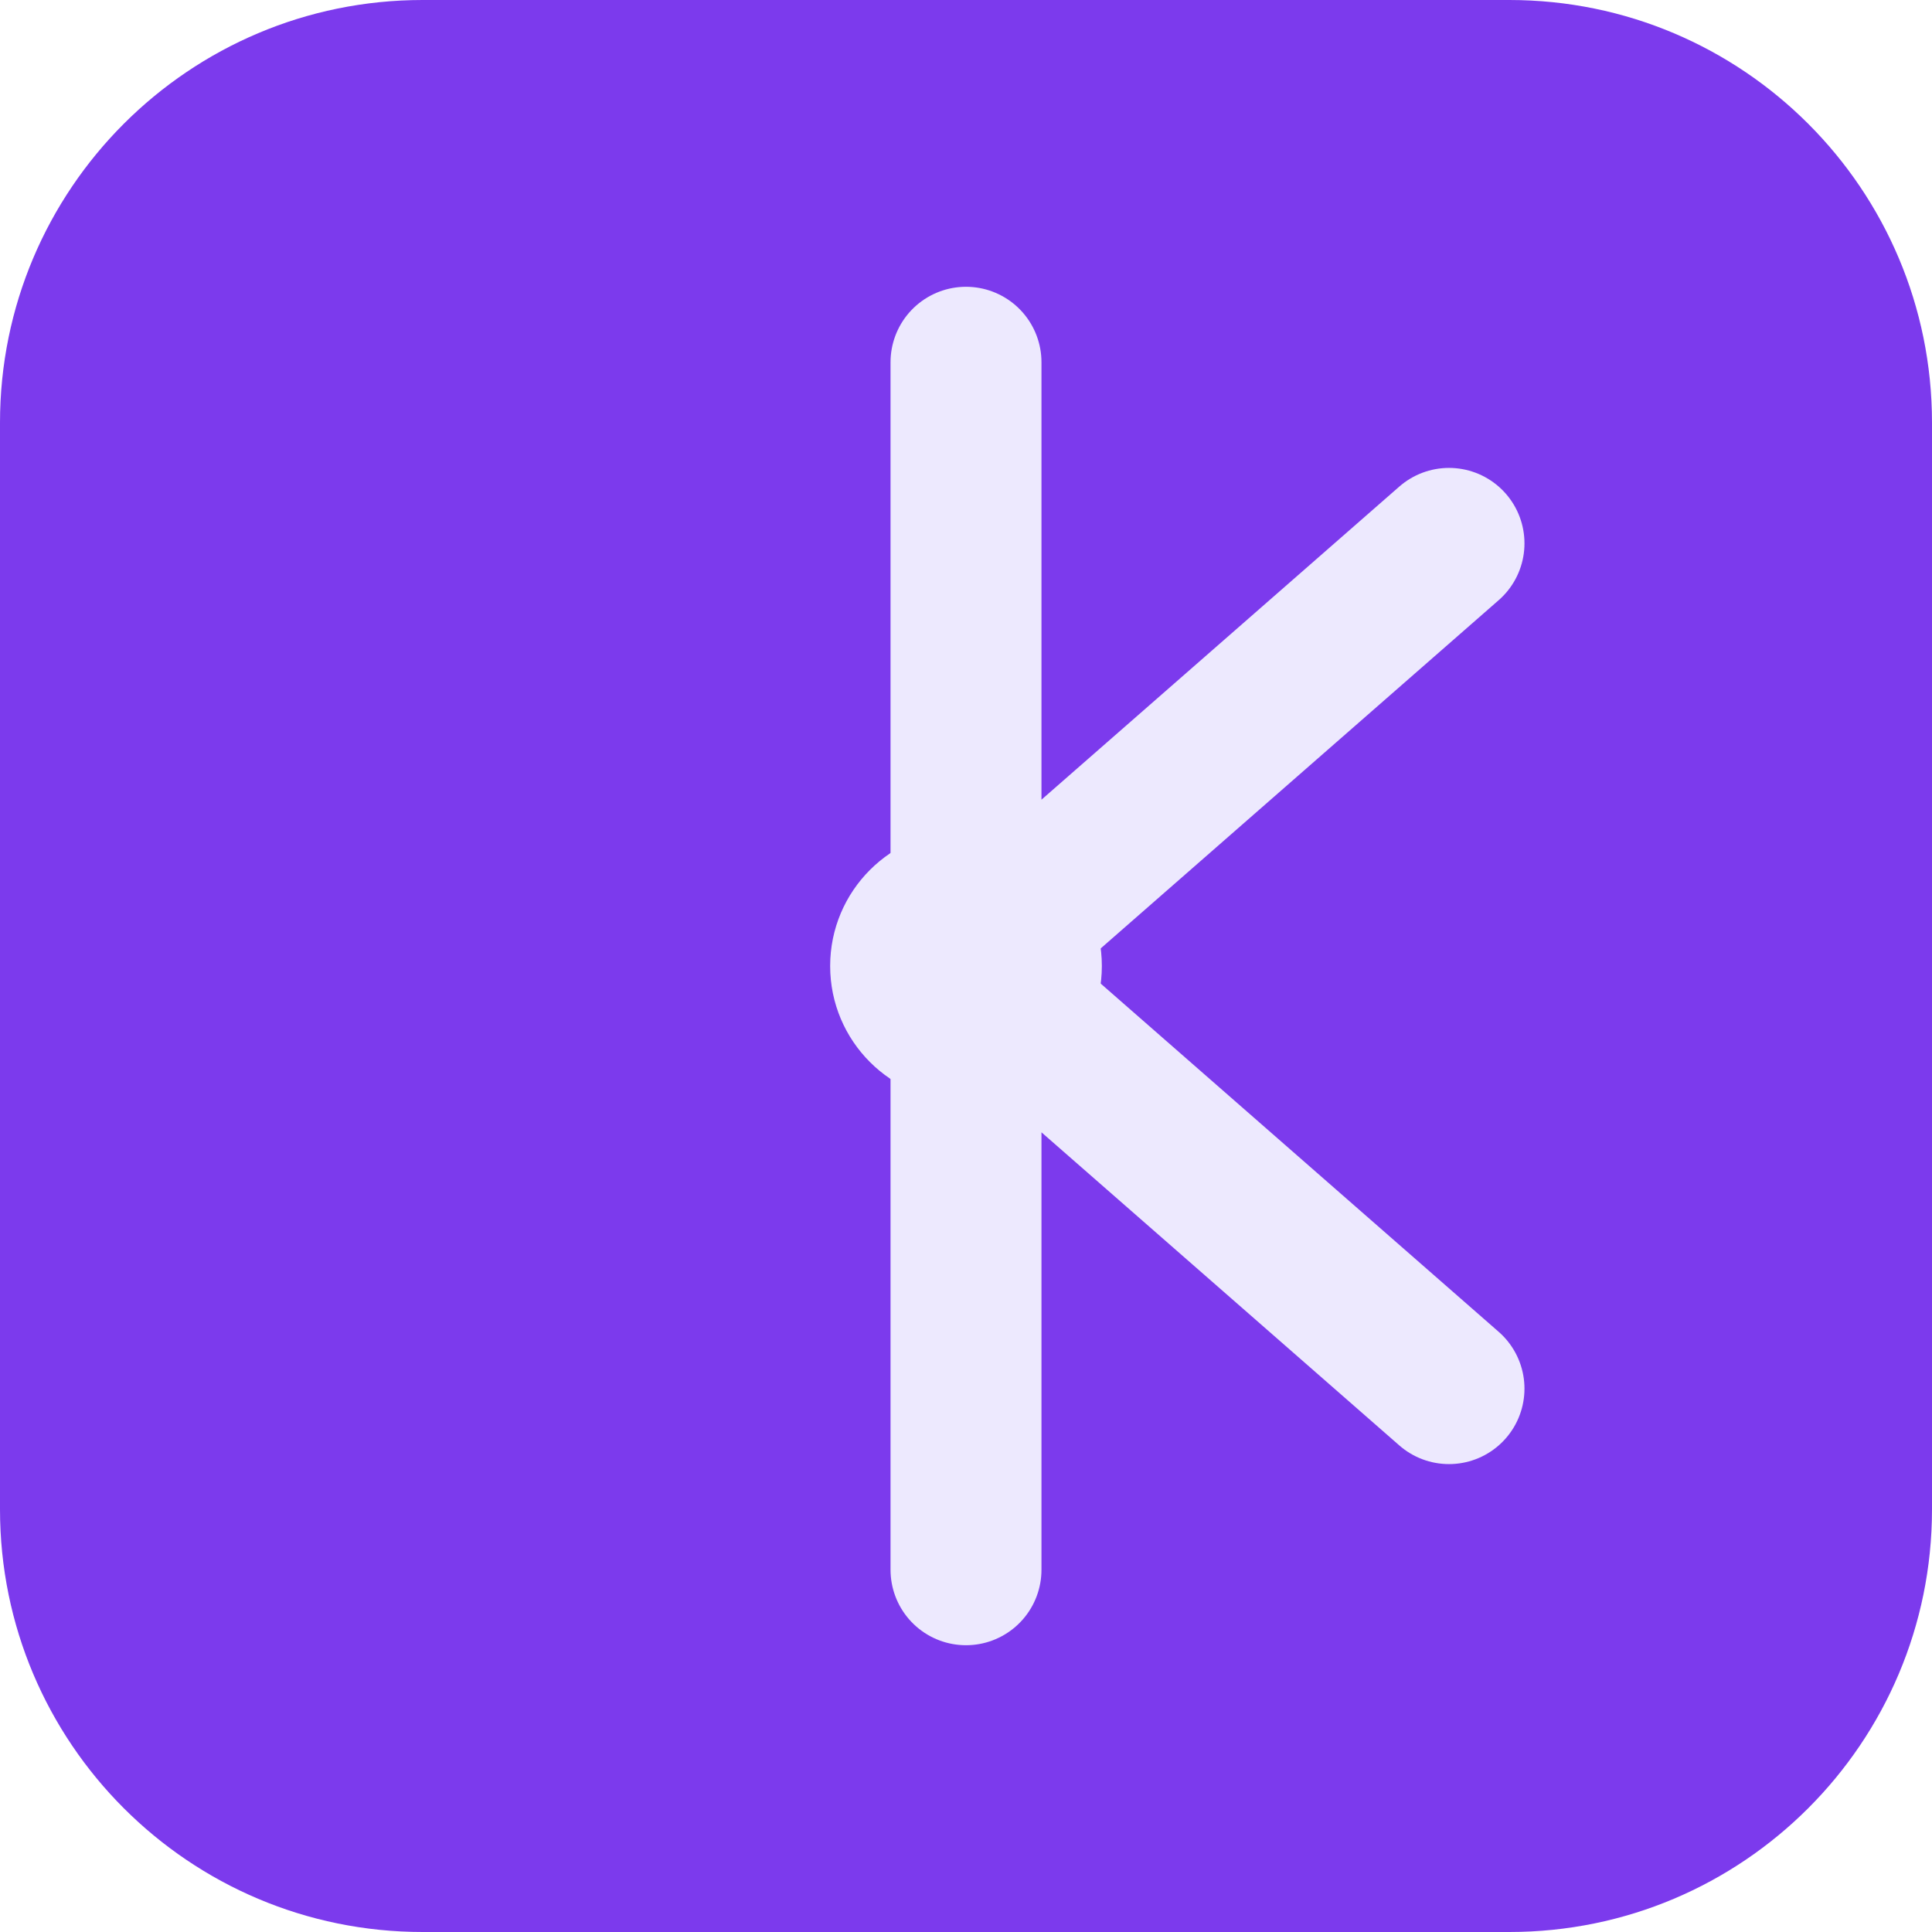
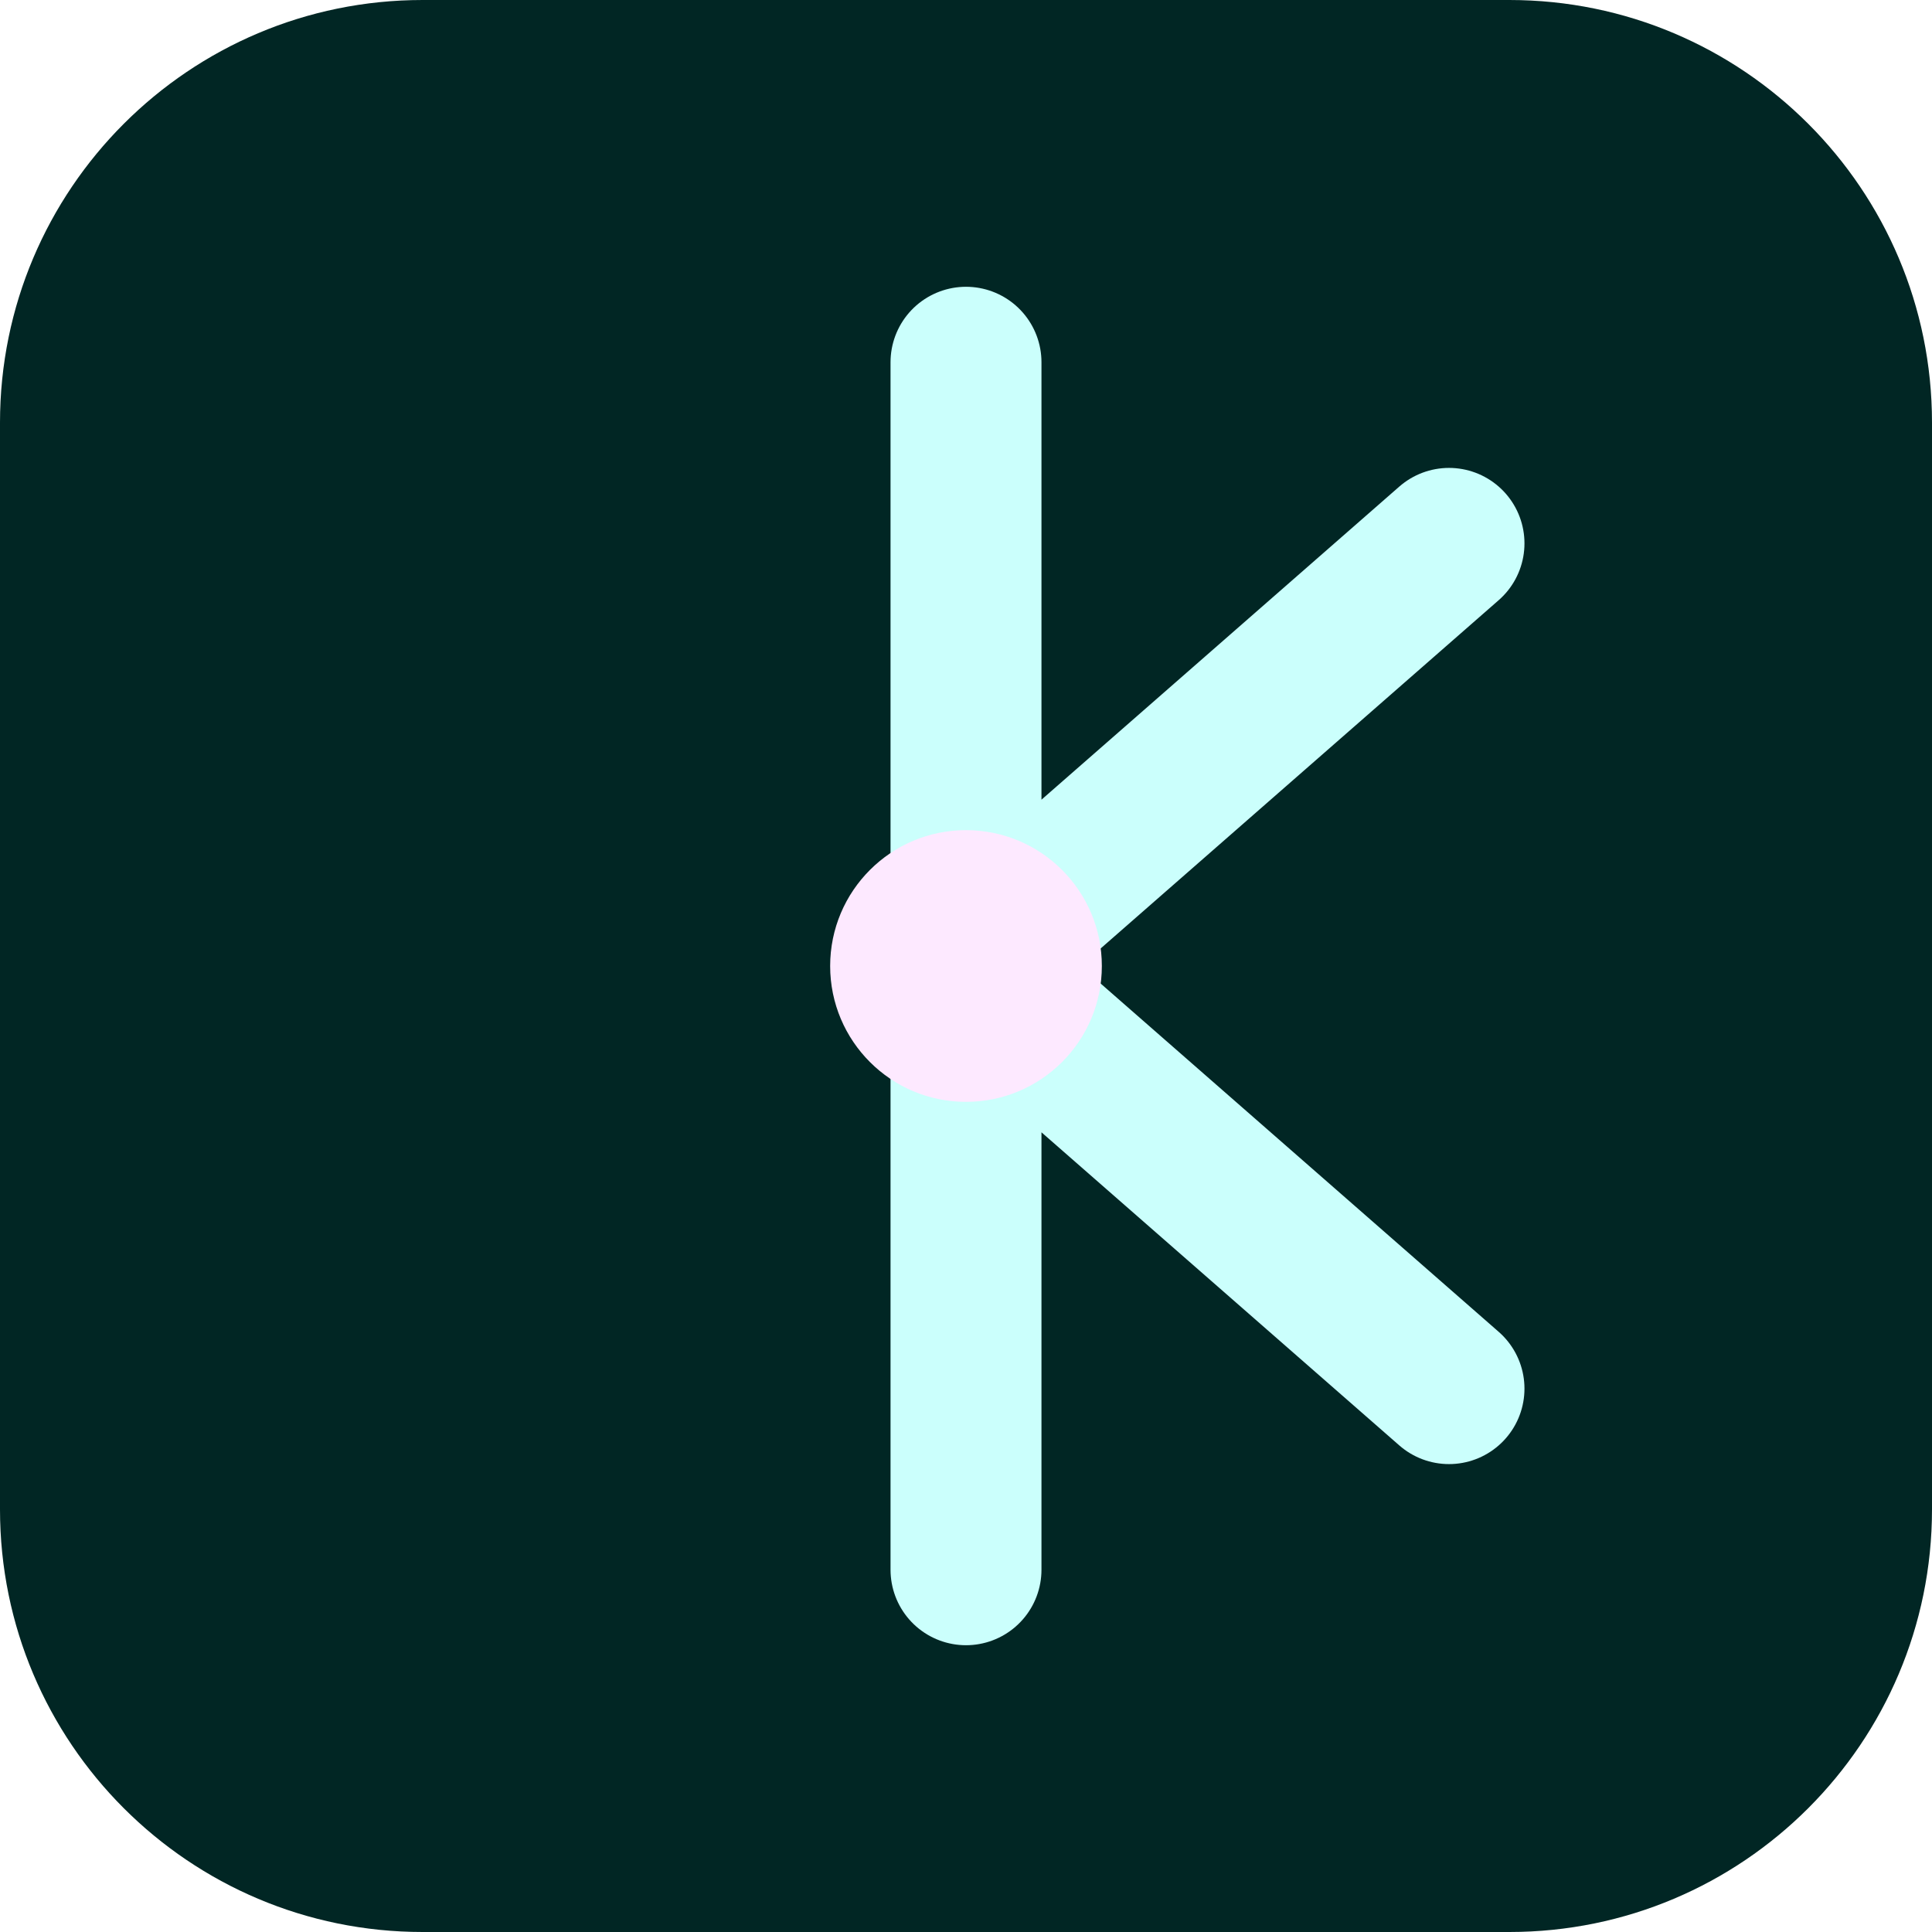
<svg xmlns="http://www.w3.org/2000/svg" viewBox="0 0 64 64" width="64" height="64">
-   <rect width="64" height="64" rx="14" fill="#7C3AED" />
-   <path d="M32 12 L32 52 M32 32 L48 18 M32 32 L48 46" fill="none" stroke="#EDE9FE" stroke-width="5" stroke-linecap="round" stroke-linejoin="round" />
-   <circle cx="32" cy="32" r="4.5" fill="#EDE9FE" />
+   <rect width="64" height="64" rx="14" fill="#012624" />
+   <path d="M32 12 L32 52 M32 32 L48 18 M32 32 L48 46" fill="none" stroke="#cbfffc" stroke-width="5" stroke-linecap="round" stroke-linejoin="round" />
+   <circle cx="32" cy="32" r="4.5" fill="#fde9ff" />
</svg>
